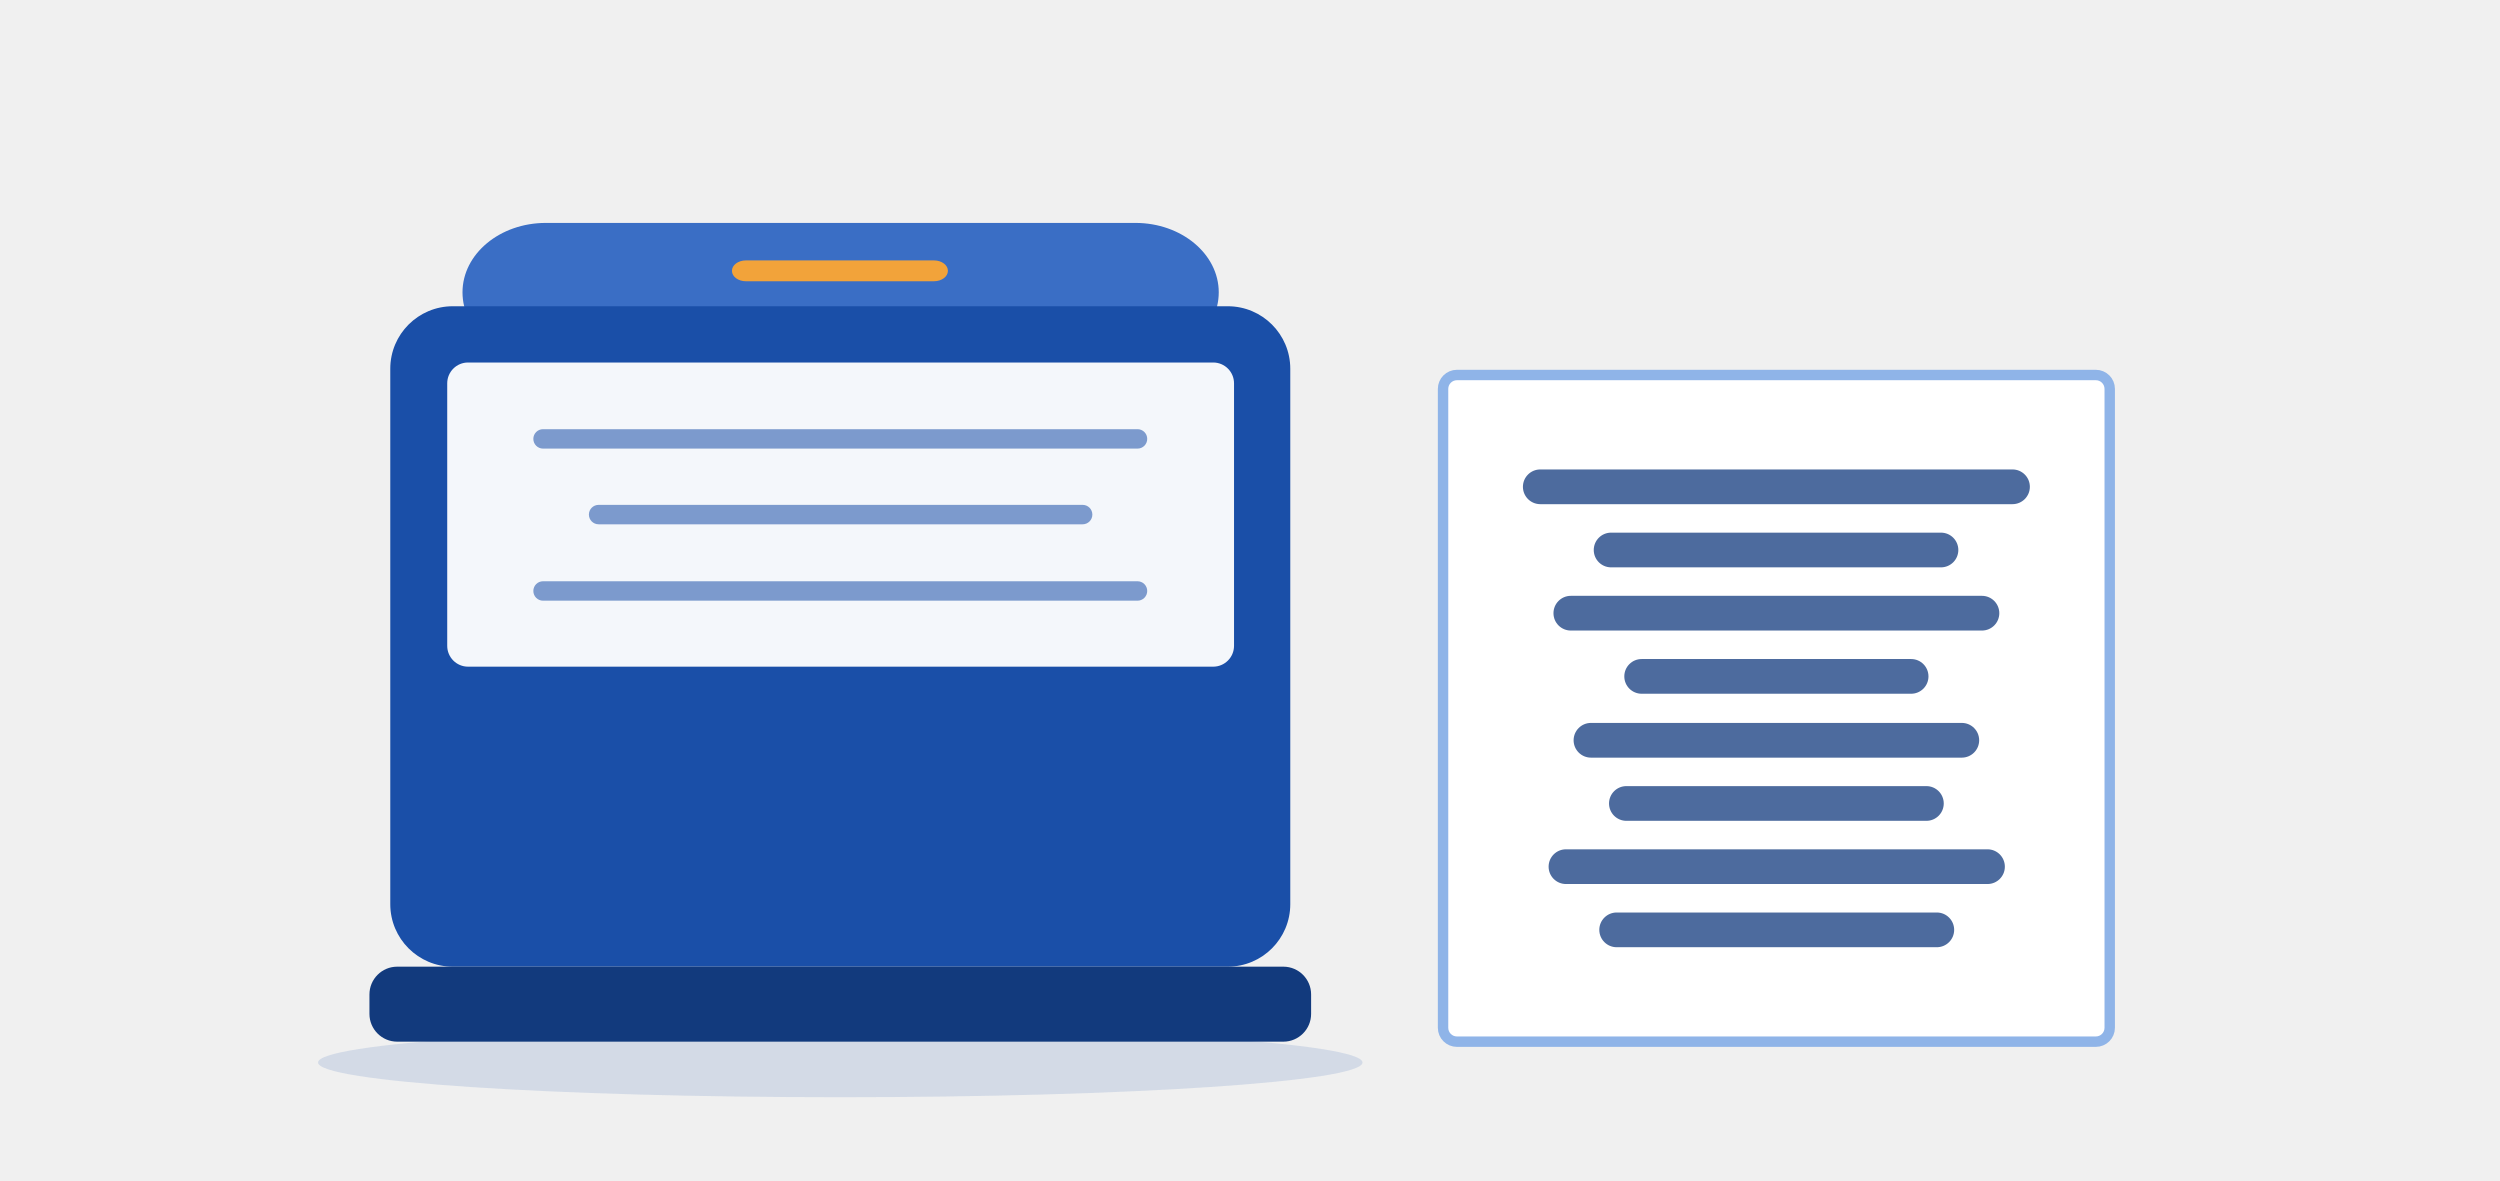
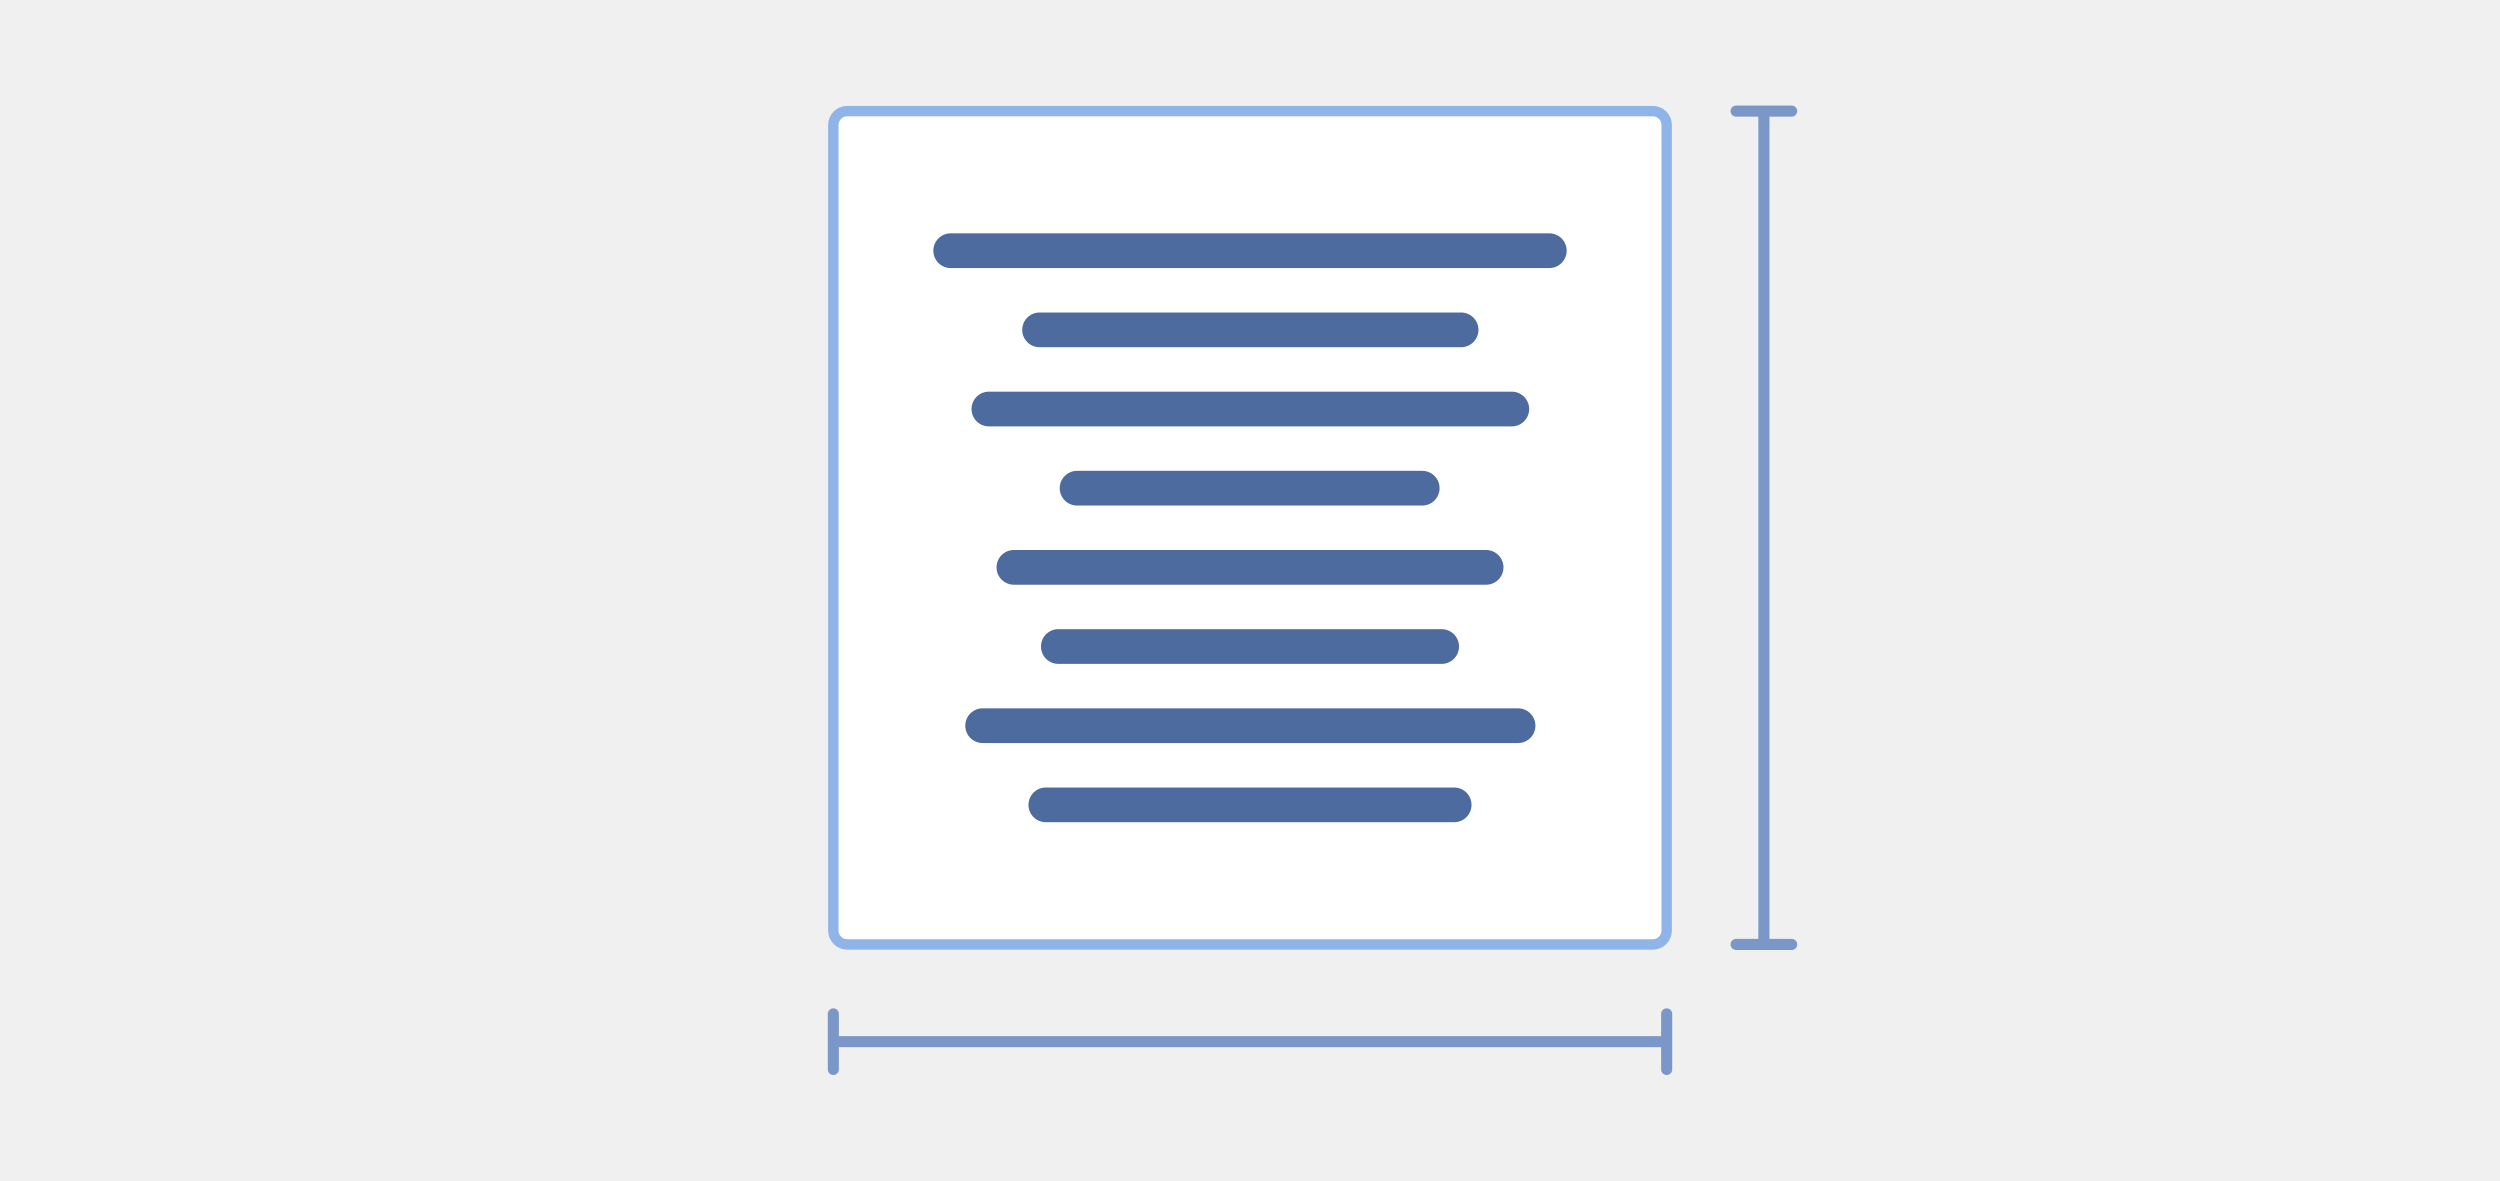
<svg xmlns="http://www.w3.org/2000/svg" viewBox="0 0 360 170" width="360" height="170">
-   <ellipse cx="121.0" cy="153" rx="75.2" ry="5" fill="#1a4fa8" opacity=".14" />
-   <rect x="66.6" y="32.1" width="108.9" height="20.0" rx="12.0" fill="#3a6ec5" />
-   <rect x="56.2" y="44.1" width="129.6" height="95.1" rx="9.0" fill="#1a4fa8" />
-   <rect x="105.4" y="37.5" width="31.1" height="3.0" rx="2" fill="#f2a33a" />
-   <rect x="64.4" y="52.2" width="113.3" height="43.8" rx="3" fill="#ffffff" opacity=".95" />
-   <rect x="76.8" y="61.8" width="88.4" height="2.8" rx="1.4" fill="#1a4fa8" opacity=".55" />
-   <rect x="84.8" y="72.7" width="72.5" height="2.8" rx="1.4" fill="#1a4fa8" opacity=".55" />
-   <rect x="76.8" y="83.7" width="88.4" height="2.8" rx="1.4" fill="#1a4fa8" opacity=".55" />
-   <rect x="53.2" y="139.2" width="135.6" height="10.8" rx="4" fill="#123a7d" />
-   <rect x="207.8" y="54.0" width="96.0" height="96.0" rx="2" fill="#ffffff" stroke="#8fb4e8" stroke-width="1.5" />
-   <rect x="219.3" y="67.6" width="73.0" height="5.0" rx="2.5" fill="#123a7d" opacity=".75" />
-   <rect x="229.5" y="76.7" width="52.5" height="5.0" rx="2.5" fill="#123a7d" opacity=".75" />
-   <rect x="223.7" y="85.8" width="64.2" height="5.0" rx="2.5" fill="#123a7d" opacity=".75" />
-   <rect x="233.9" y="94.9" width="43.8" height="5.0" rx="2.5" fill="#123a7d" opacity=".75" />
-   <rect x="226.6" y="104.1" width="58.4" height="5.0" rx="2.5" fill="#123a7d" opacity=".75" />
-   <rect x="231.7" y="113.2" width="48.2" height="5.0" rx="2.5" fill="#123a7d" opacity=".75" />
-   <rect x="223.0" y="122.3" width="65.7" height="5.0" rx="2.5" fill="#123a7d" opacity=".75" />
-   <rect x="230.3" y="131.4" width="51.1" height="5.0" rx="2.5" fill="#123a7d" opacity=".75" />
+   <rect x="120.0" y="16.0" width="120.0" height="120.0" rx="2" fill="#ffffff" stroke="#8fb4e8" stroke-width="1.5" />
+   <rect x="134.4" y="33.6" width="91.2" height="5.0" rx="2.5" fill="#123a7d" opacity=".75" />
+   <rect x="147.2" y="45.0" width="65.7" height="5.0" rx="2.5" fill="#123a7d" opacity=".75" />
+   <rect x="139.9" y="56.4" width="80.3" height="5.0" rx="2.5" fill="#123a7d" opacity=".75" />
+   <rect x="152.6" y="67.8" width="54.7" height="5.0" rx="2.5" fill="#123a7d" opacity=".75" />
+   <rect x="143.5" y="79.2" width="73.0" height="5.0" rx="2.5" fill="#123a7d" opacity=".75" />
+   <rect x="149.9" y="90.6" width="60.2" height="5.0" rx="2.5" fill="#123a7d" opacity=".75" />
+   <rect x="139.0" y="102.0" width="82.1" height="5.0" rx="2.5" fill="#123a7d" opacity=".75" />
+   <rect x="148.1" y="113.4" width="63.8" height="5.0" rx="2.5" fill="#123a7d" opacity=".75" />
+   <path d="M120.0,150.0 H240.0 M120.0,146.0 V154.0 M240.0,146.0 V154.0" stroke="#1a4fa8" stroke-width="1.6" stroke-linecap="round" fill="none" opacity=".55" />
+   <path d="M254.0,16.0 V136.0 M250.0,16.0 H258.0 M250.0,136.0 H258.0" stroke="#1a4fa8" stroke-width="1.6" stroke-linecap="round" fill="none" opacity=".55" />
</svg>
